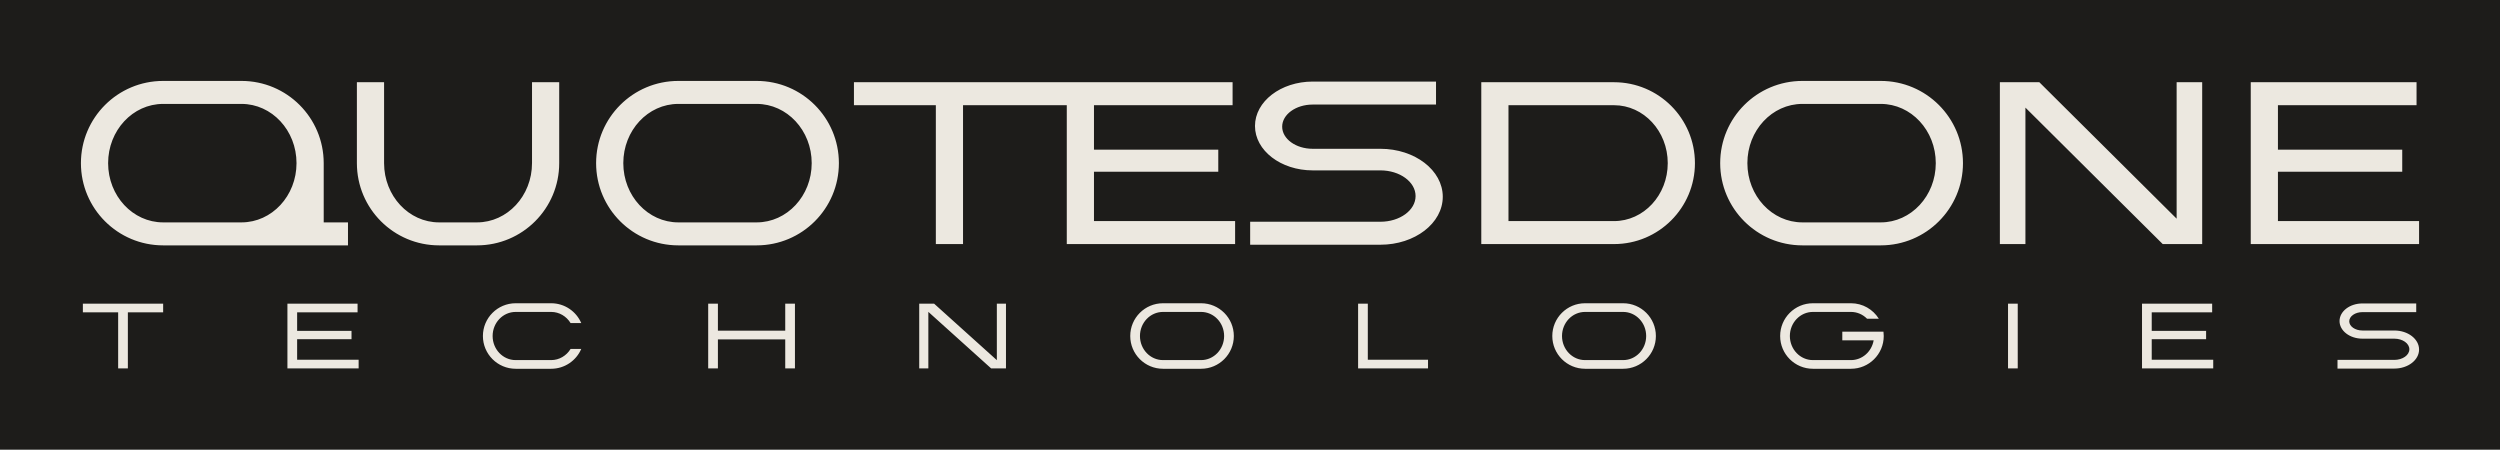
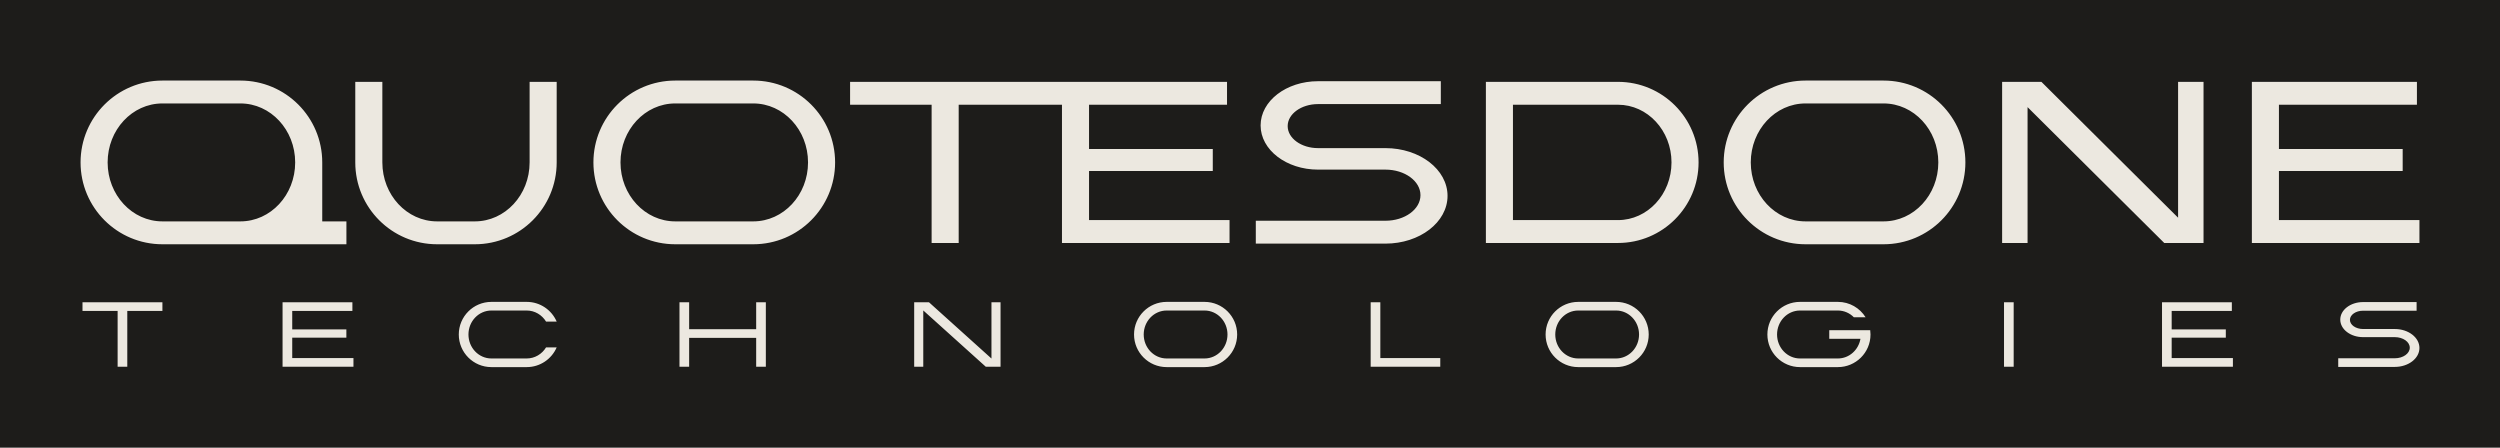
- <svg xmlns="http://www.w3.org/2000/svg" viewBox="0 0 1544.6 277.84" width="1544.6" height="277.84" role="img" aria-labelledby="lockup-stacked-dark-title">
-   <path id="lockup-stacked-dark-bg" fill="#1D1C1A" d="M0 0H1544.6V277.84H0Z" />
-   <path id="lockup-stacked-dark-l1" fill="#ECE8E0" d="M100.8 151.6L215 151.6L215 137.4L200 137.4L200 100.8C200 72.74 177.26 50 149.2 50L100.8 50C72.74 50 50 72.74 50 100.8C50 128.86 72.74 151.6 100.8 151.6ZM419.1 151.6L467.5 151.6C495.56 151.6 518.3 128.86 518.3 100.8C518.3 72.74 495.56 50 467.5 50L419.1 50C391.04 50 368.3 72.74 368.3 100.8C368.3 128.86 391.04 151.6 419.1 151.6ZM1113.6 151.6L1162 151.6C1190.06 151.6 1212.8 128.86 1212.8 100.8C1212.8 72.74 1190.06 50 1162 50L1113.6 50C1085.54 50 1062.8 72.74 1062.8 100.8C1062.8 128.86 1085.54 151.6 1113.6 151.6ZM915.2 150.8L997.2 150.8C1024.81 150.8 1047.2 128.41 1047.2 100.8C1047.2 73.19 1024.81 50.8 997.2 50.8L915.2 50.8ZM659.1 150.8L763.1 150.8L763.1 136.6L675.9 136.6L675.9 106.12L752.7 106.12L752.7 92.48L675.9 92.48L675.9 65L761.54 65L761.54 50.8L527.6 50.8L527.6 65L578.2 65L578.2 150.8L595 150.8L595 65L659.1 65ZM419.1 137.4C400.32 137.4 385.1 121.01 385.1 100.8C385.1 80.59 400.32 64.2 419.1 64.2L467.5 64.2C486.28 64.2 501.5 80.59 501.5 100.8C501.5 121.01 486.28 137.4 467.5 137.4ZM1113.6 137.4C1094.82 137.4 1079.6 121.01 1079.6 100.8C1079.6 80.59 1094.82 64.2 1113.6 64.2L1162 64.2C1180.78 64.2 1196 80.59 1196 100.8C1196 121.01 1180.78 137.4 1162 137.4ZM100.8 137.4C82.02 137.4 66.8 121.01 66.8 100.8C66.8 80.59 82.02 64.2 100.8 64.2L149.2 64.2C167.98 64.2 183.2 80.59 183.2 100.8C183.2 121.01 167.98 137.4 149.2 137.4ZM932 136.6L932 65L997.2 65C1015.54 65 1030.4 81.03 1030.4 100.8C1030.4 120.57 1015.54 136.6 997.2 136.6ZM1235.6 150.8L1251.39 150.8L1251.39 66.49L1336.22 150.8L1360.6 150.8L1360.6 50.8L1344.81 50.8L1344.81 135.11L1259.98 50.8L1235.6 50.8ZM1390.6 150.8L1494.6 150.8L1494.6 136.6L1407.4 136.6L1407.4 106.12L1484.2 106.12L1484.2 92.48L1407.4 92.48L1407.4 65L1493.04 65L1493.04 50.8L1390.6 50.8ZM811.04 105.27L852.87 105.27C864.87 105.27 874.6 112.38 874.6 121.14C874.6 129.9 864.87 137 852.87 137L772.4 137L772.4 151.2L852.87 151.2C874.15 151.2 891.4 137.93 891.4 121.56C891.4 105.19 874.15 91.93 852.87 91.93L811.04 91.93C800.62 91.93 792.18 85.81 792.18 78.26C792.18 70.72 800.62 64.6 811.04 64.6L887.23 64.6L887.23 50.4L811.04 50.4C791.34 50.4 775.38 62.68 775.38 77.84C775.38 92.99 791.34 105.27 811.04 105.27ZM271.3 151.6L294.7 151.6C322.76 151.6 345.5 128.86 345.5 100.8L345.5 50.8L328.7 50.8L328.7 100.8C328.7 121.01 313.48 137.4 294.7 137.4L271.3 137.4C252.52 137.4 237.3 121.01 237.3 100.8L237.3 50.8L220.5 50.8L220.5 100.8C220.5 128.86 243.24 151.6 271.3 151.6Z" />
-   <path id="lockup-stacked-dark-l2" fill="#ECE8E0" d="M979.31 227.84L1002.83 227.84C1014.01 227.84 1023.07 218.78 1023.07 207.6C1023.07 196.42 1014.01 187.36 1002.83 187.36L979.31 187.36C968.13 187.36 959.07 196.42 959.07 207.6C959.07 218.78 968.13 227.84 979.31 227.84ZM718.55 227.84L742.07 227.84C753.25 227.84 762.31 218.78 762.31 207.6C762.31 196.42 753.25 187.36 742.07 187.36L718.55 187.36C707.37 187.36 698.31 196.42 698.31 207.6C698.31 218.78 707.37 227.84 718.55 227.84ZM979.31 222.48C971.45 222.48 965.07 215.82 965.07 207.6C965.07 199.38 971.45 192.72 979.31 192.72L1002.83 192.72C1010.7 192.72 1017.07 199.38 1017.07 207.6C1017.07 215.82 1010.7 222.48 1002.83 222.48ZM718.55 222.48C710.68 222.48 704.31 215.82 704.31 207.6C704.31 199.38 710.68 192.72 718.55 192.72L742.07 192.72C749.93 192.72 756.31 199.38 756.31 207.6C756.31 215.82 749.93 222.48 742.07 222.48ZM1120.09 227.84L1143.61 227.84C1149.17 227.84 1154.2 225.6 1157.85 221.98C1161.56 218.32 1163.85 213.23 1163.85 207.6C1163.85 206.69 1163.79 205.8 1163.68 204.92L1138.25 204.92L1138.25 210.28L1157.62 210.28C1156.42 217.22 1150.6 222.48 1143.61 222.48L1120.09 222.48C1112.23 222.48 1105.85 215.82 1105.85 207.6C1105.85 199.38 1112.23 192.72 1120.09 192.72L1143.61 192.72C1147.47 192.72 1150.97 194.32 1153.53 196.92L1160.81 196.92C1157.24 191.18 1150.87 187.36 1143.61 187.36L1120.09 187.36C1108.92 187.36 1099.85 196.42 1099.85 207.6C1099.85 218.78 1108.92 227.84 1120.09 227.84ZM1459.6 209.24L1479.31 209.24C1484.44 209.24 1488.6 212.18 1488.6 215.8C1488.6 219.42 1484.44 222.36 1479.31 222.36L1444.2 222.36L1444.2 227.72L1479.31 227.72C1487.76 227.72 1494.6 222.46 1494.6 215.96C1494.6 209.47 1487.76 204.2 1479.31 204.2L1459.6 204.2C1455.11 204.2 1451.46 201.66 1451.46 198.52C1451.46 195.38 1455.11 192.84 1459.6 192.84L1492.84 192.84L1492.84 187.48L1459.6 187.48C1451.79 187.48 1445.46 192.35 1445.46 198.36C1445.46 204.37 1451.79 209.24 1459.6 209.24ZM177.58 227.6L221.58 227.6L221.58 222.24L183.58 222.24L183.58 209.57L217.18 209.57L217.18 204.43L183.58 204.43L183.58 192.96L220.92 192.96L220.92 187.6L177.58 187.6ZM1323.42 227.6L1367.42 227.6L1367.42 222.24L1329.42 222.24L1329.42 209.57L1363.02 209.57L1363.02 204.43L1329.42 204.43L1329.42 192.96L1366.76 192.96L1366.76 187.6L1323.42 187.6ZM567.93 227.6L573.57 227.6L573.57 192.68L612.35 227.6L621.53 227.6L621.53 187.6L615.89 187.6L615.89 222.52L577.11 187.6L567.93 187.6ZM318.6 227.84L340.52 227.84C348.86 227.84 356.02 222.8 359.12 215.6L352.53 215.6C350 219.74 345.57 222.48 340.52 222.48L318.6 222.48C310.74 222.48 304.36 215.82 304.36 207.6C304.36 199.38 310.74 192.72 318.6 192.72L340.52 192.72C345.57 192.72 350 195.46 352.53 199.6L359.12 199.6C356.02 192.4 348.86 187.36 340.52 187.36L318.6 187.36C307.43 187.36 298.36 196.42 298.36 207.6C298.36 218.78 307.43 227.84 318.6 227.84ZM437.55 227.6L443.55 227.6L443.55 209.68L485.15 209.68L485.15 227.6L491.15 227.6L491.15 187.6L485.15 187.6L485.15 204.32L443.55 204.32L443.55 187.6L437.55 187.6ZM51.2 192.96L73 192.96L73 227.6L79 227.6L79 192.96L100.8 192.96L100.8 187.6L51.2 187.6ZM839.09 227.6L882.29 227.6L882.29 222.24L845.09 222.24L845.09 187.6L839.09 187.6ZM1240.64 227.6L1246.64 227.6L1246.64 187.6L1240.64 187.6Z" />
+ <svg xmlns="http://www.w3.org/2000/svg" viewBox="0 0 1551.6 277.84" width="1551.6" height="277.84" role="img" aria-labelledby="lockup-stacked-dark-title">
+   <path id="lockup-stacked-dark-bg" fill="#1D1C1A" d="M0 0H1551.6V277.84H0Z" />
+   <path id="lockup-stacked-dark-l1" fill="#ECE8E0" d="M100.8 151.6L215 151.6L215 137.4L200 137.4L200 100.8C200 72.74 177.26 50 149.2 50L100.8 50C72.74 50 50 72.74 50 100.8C50 128.86 72.74 151.6 100.8 151.6ZM419.1 151.6L467.5 151.6C495.56 151.6 518.3 128.86 518.3 100.8C518.3 72.74 495.56 50 467.5 50L419.1 50C391.04 50 368.3 72.74 368.3 100.8C368.3 128.86 391.04 151.6 419.1 151.6ZM1120.6 151.6L1169 151.6C1197.06 151.6 1219.8 128.86 1219.8 100.8C1219.8 72.74 1197.06 50 1169 50L1120.6 50C1092.54 50 1069.8 72.74 1069.8 100.8C1069.8 128.86 1092.54 151.6 1120.6 151.6ZM922.2 150.8L1004.2 150.8C1031.81 150.8 1054.2 128.41 1054.2 100.8C1054.2 73.19 1031.81 50.8 1004.2 50.8L922.2 50.8ZM659.1 150.8L763.1 150.8L763.1 136.6L675.9 136.6L675.9 106.12L752.7 106.12L752.7 92.48L675.9 92.48L675.9 65L761.54 65L761.54 50.8L527.6 50.8L527.6 65L578.2 65L578.2 150.8L595 150.8L595 65L659.1 65ZM419.1 137.4C400.32 137.4 385.1 121.01 385.1 100.8C385.1 80.59 400.32 64.2 419.1 64.2L467.5 64.2C486.28 64.2 501.5 80.59 501.5 100.8C501.5 121.01 486.28 137.4 467.5 137.4ZM1120.6 137.4C1101.82 137.4 1086.6 121.01 1086.6 100.8C1086.6 80.59 1101.82 64.2 1120.6 64.2L1169 64.2C1187.78 64.2 1203 80.59 1203 100.8C1203 121.01 1187.78 137.4 1169 137.4ZM100.8 137.4C82.02 137.4 66.8 121.01 66.8 100.8C66.8 80.59 82.02 64.2 100.8 64.2L149.2 64.2C167.98 64.2 183.2 80.59 183.2 100.8C183.2 121.01 167.98 137.4 149.2 137.4ZM939 136.6L939 65L1004.2 65C1022.54 65 1037.4 81.03 1037.4 100.8C1037.4 120.57 1022.54 136.6 1004.2 136.6ZM1242.6 150.8L1258.39 150.8L1258.39 66.49L1343.22 150.8L1367.6 150.8L1367.6 50.8L1351.81 50.8L1351.81 135.11L1266.98 50.8L1242.6 50.8ZM1397.6 150.8L1501.6 150.8L1501.6 136.6L1414.4 136.6L1414.4 106.12L1491.2 106.12L1491.2 92.48L1414.4 92.48L1414.4 65L1500.04 65L1500.04 50.8L1397.6 50.8ZM818.04 105.27L859.87 105.27C871.87 105.27 881.6 112.38 881.6 121.14C881.6 129.9 871.87 137 859.87 137L779.4 137L779.4 151.2L859.87 151.2C881.15 151.2 898.4 137.93 898.4 121.56C898.4 105.19 881.15 91.93 859.87 91.93L818.04 91.93C807.62 91.93 799.18 85.81 799.18 78.26C799.18 70.72 807.62 64.6 818.04 64.6L894.23 64.6L894.23 50.4L818.04 50.4C798.34 50.4 782.38 62.68 782.38 77.84C782.38 92.99 798.34 105.27 818.04 105.27ZM271.3 151.6L294.7 151.6C322.76 151.6 345.5 128.86 345.5 100.8L345.5 50.8L328.7 50.8L328.7 100.8C328.7 121.01 313.48 137.4 294.7 137.4L271.3 137.4C252.52 137.4 237.3 121.01 237.3 100.8L237.3 50.8L220.5 50.8L220.5 100.8C220.5 128.86 243.24 151.6 271.3 151.6Z" />
+   <path id="lockup-stacked-dark-l2" fill="#ECE8E0" d="M724.07 227.84L747.59 227.84C758.77 227.84 767.83 218.78 767.83 207.6C767.83 196.42 758.77 187.36 747.59 187.36L724.07 187.36C712.9 187.36 703.83 196.42 703.83 207.6C703.83 218.78 712.9 227.84 724.07 227.84ZM979.5 227.84L1003.02 227.84C1014.2 227.84 1023.26 218.78 1023.26 207.6C1023.26 196.42 1014.2 187.36 1003.02 187.36L979.5 187.36C968.32 187.36 959.26 196.42 959.26 207.6C959.26 218.78 968.32 227.84 979.5 227.84ZM724.07 222.48C716.21 222.48 709.83 215.82 709.83 207.6C709.83 199.38 716.21 192.72 724.07 192.72L747.59 192.72C755.46 192.72 761.83 199.38 761.83 207.6C761.83 215.82 755.46 222.48 747.59 222.48ZM979.5 222.48C971.63 222.48 965.26 215.82 965.26 207.6C965.26 199.38 971.63 192.72 979.5 192.72L1003.02 192.72C1010.88 192.72 1017.26 199.38 1017.26 207.6C1017.26 215.82 1010.88 222.48 1003.02 222.48ZM1117.15 227.84L1140.67 227.84C1146.22 227.84 1151.25 225.6 1154.91 221.98C1158.62 218.32 1160.91 213.23 1160.91 207.6C1160.91 206.69 1160.85 205.8 1160.73 204.92L1135.31 204.92L1135.31 210.28L1154.68 210.28C1153.47 217.22 1147.66 222.48 1140.67 222.48L1117.15 222.48C1109.29 222.48 1102.91 215.82 1102.91 207.6C1102.91 199.38 1109.29 192.72 1117.15 192.72L1140.67 192.72C1144.53 192.72 1148.02 194.32 1150.59 196.92L1157.87 196.92C1154.29 191.18 1147.93 187.36 1140.67 187.36L1117.15 187.36C1105.97 187.36 1096.91 196.42 1096.91 207.6C1096.91 218.78 1105.97 227.84 1117.15 227.84ZM1466.6 209.24L1486.31 209.24C1491.44 209.24 1495.6 212.18 1495.6 215.8C1495.6 219.42 1491.44 222.36 1486.31 222.36L1451.2 222.36L1451.2 227.72L1486.31 227.72C1494.76 227.72 1501.6 222.46 1501.6 215.96C1501.6 209.47 1494.76 204.2 1486.31 204.2L1466.6 204.2C1462.11 204.2 1458.46 201.66 1458.46 198.52C1458.46 195.38 1462.11 192.84 1466.6 192.84L1499.84 192.84L1499.84 187.48L1466.6 187.48C1458.79 187.48 1452.46 192.35 1452.46 198.36C1452.46 204.37 1458.79 209.24 1466.6 209.24ZM1341.83 227.6L1385.83 227.6L1385.83 222.24L1347.83 222.24L1347.83 209.57L1381.43 209.57L1381.43 204.43L1347.83 204.43L1347.83 192.96L1385.17 192.96L1385.17 187.6L1341.83 187.6ZM175.37 227.6L219.37 227.6L219.37 222.24L181.37 222.24L181.37 209.57L214.97 209.57L214.97 204.43L181.37 204.43L181.37 192.96L218.71 192.96L218.71 187.6L175.37 187.6ZM567.38 227.6L573.02 227.6L573.02 192.68L611.8 227.6L620.98 227.6L620.98 187.6L615.34 187.6L615.34 222.52L576.56 187.6L567.38 187.6ZM304.98 227.84L326.9 227.84C335.24 227.84 342.39 222.8 345.5 215.6L338.91 215.6C336.38 219.74 331.95 222.48 326.9 222.48L304.98 222.48C297.11 222.48 290.74 215.82 290.74 207.6C290.74 199.38 297.11 192.72 304.98 192.72L326.9 192.72C331.95 192.72 336.38 195.46 338.91 199.6L345.5 199.6C342.39 192.4 335.24 187.36 326.9 187.36L304.98 187.36C293.8 187.36 284.74 196.42 284.74 207.6C284.74 218.78 293.8 227.84 304.98 227.84ZM421.71 227.6L427.71 227.6L427.71 209.68L469.31 209.68L469.31 227.6L475.31 227.6L475.31 187.6L469.31 187.6L469.31 204.32L427.71 204.32L427.71 187.6L421.71 187.6ZM51.2 192.96L73 192.96L73 227.6L79 227.6L79 192.96L100.8 192.96L100.8 187.6L51.2 187.6ZM850.69 227.6L893.89 227.6L893.89 222.24L856.69 222.24L856.69 187.6L850.69 187.6ZM1243.77 227.6L1249.77 227.6L1249.77 187.6L1243.77 187.6Z" />
</svg>
